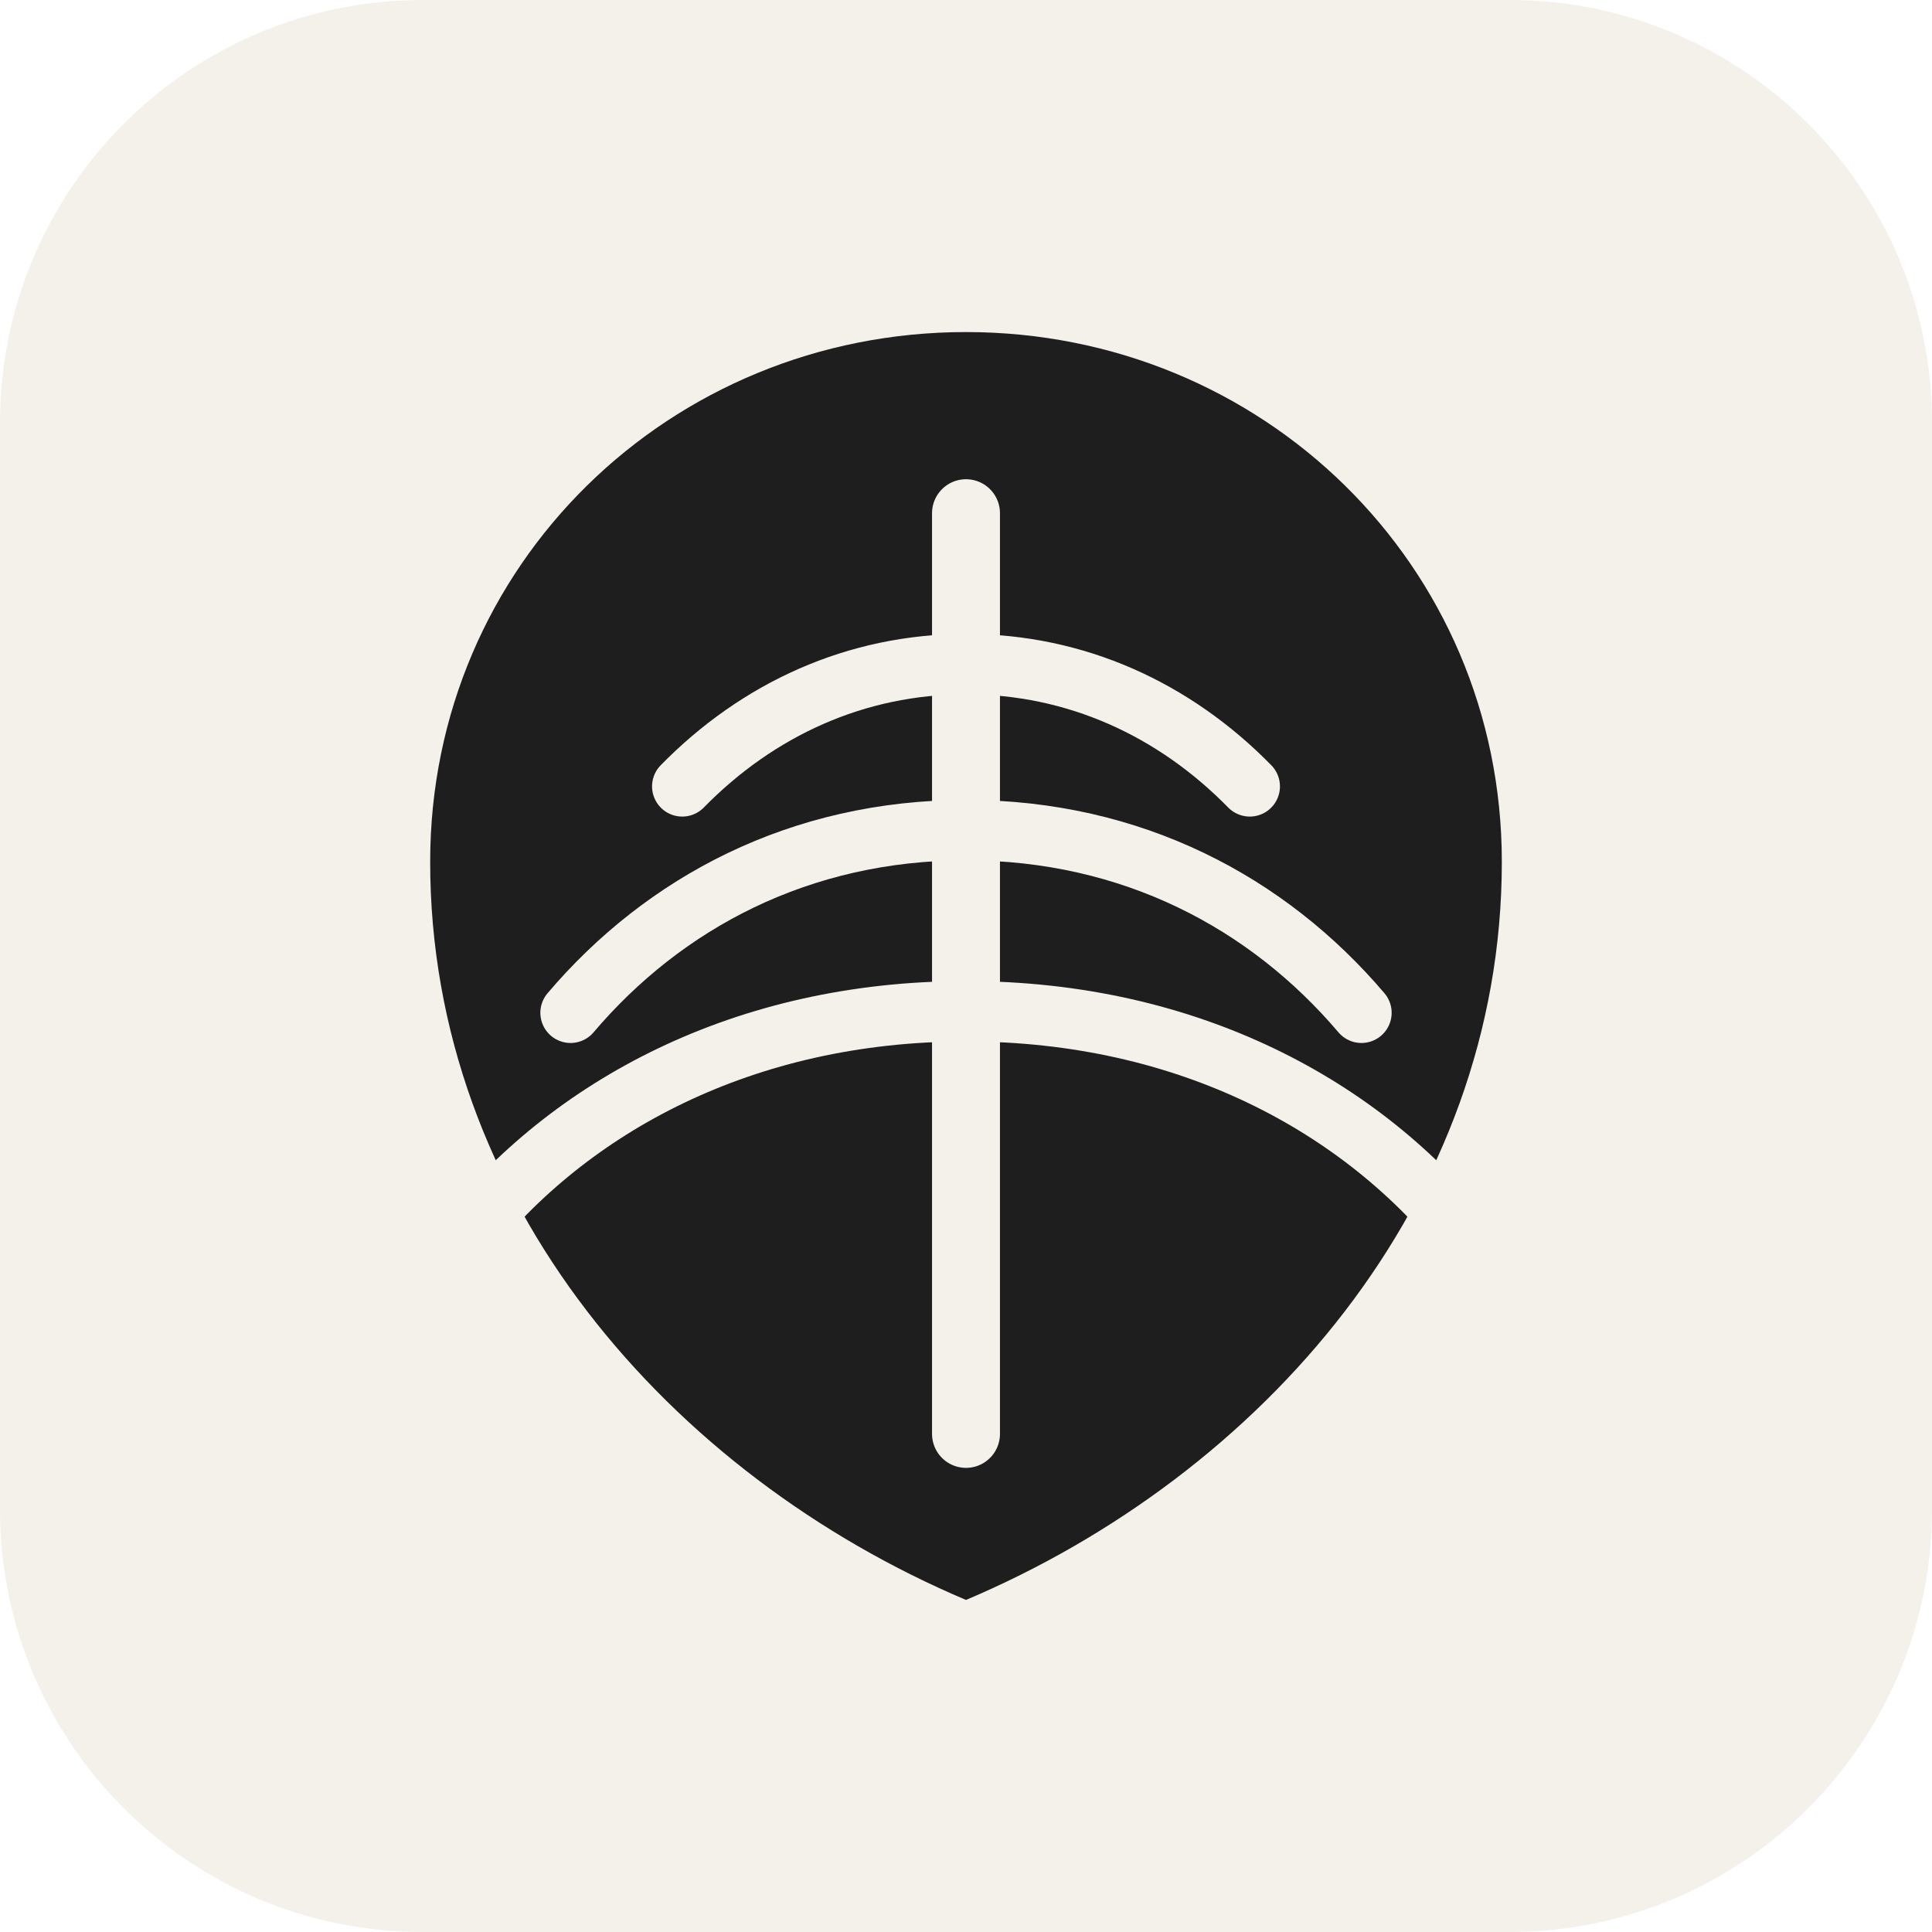
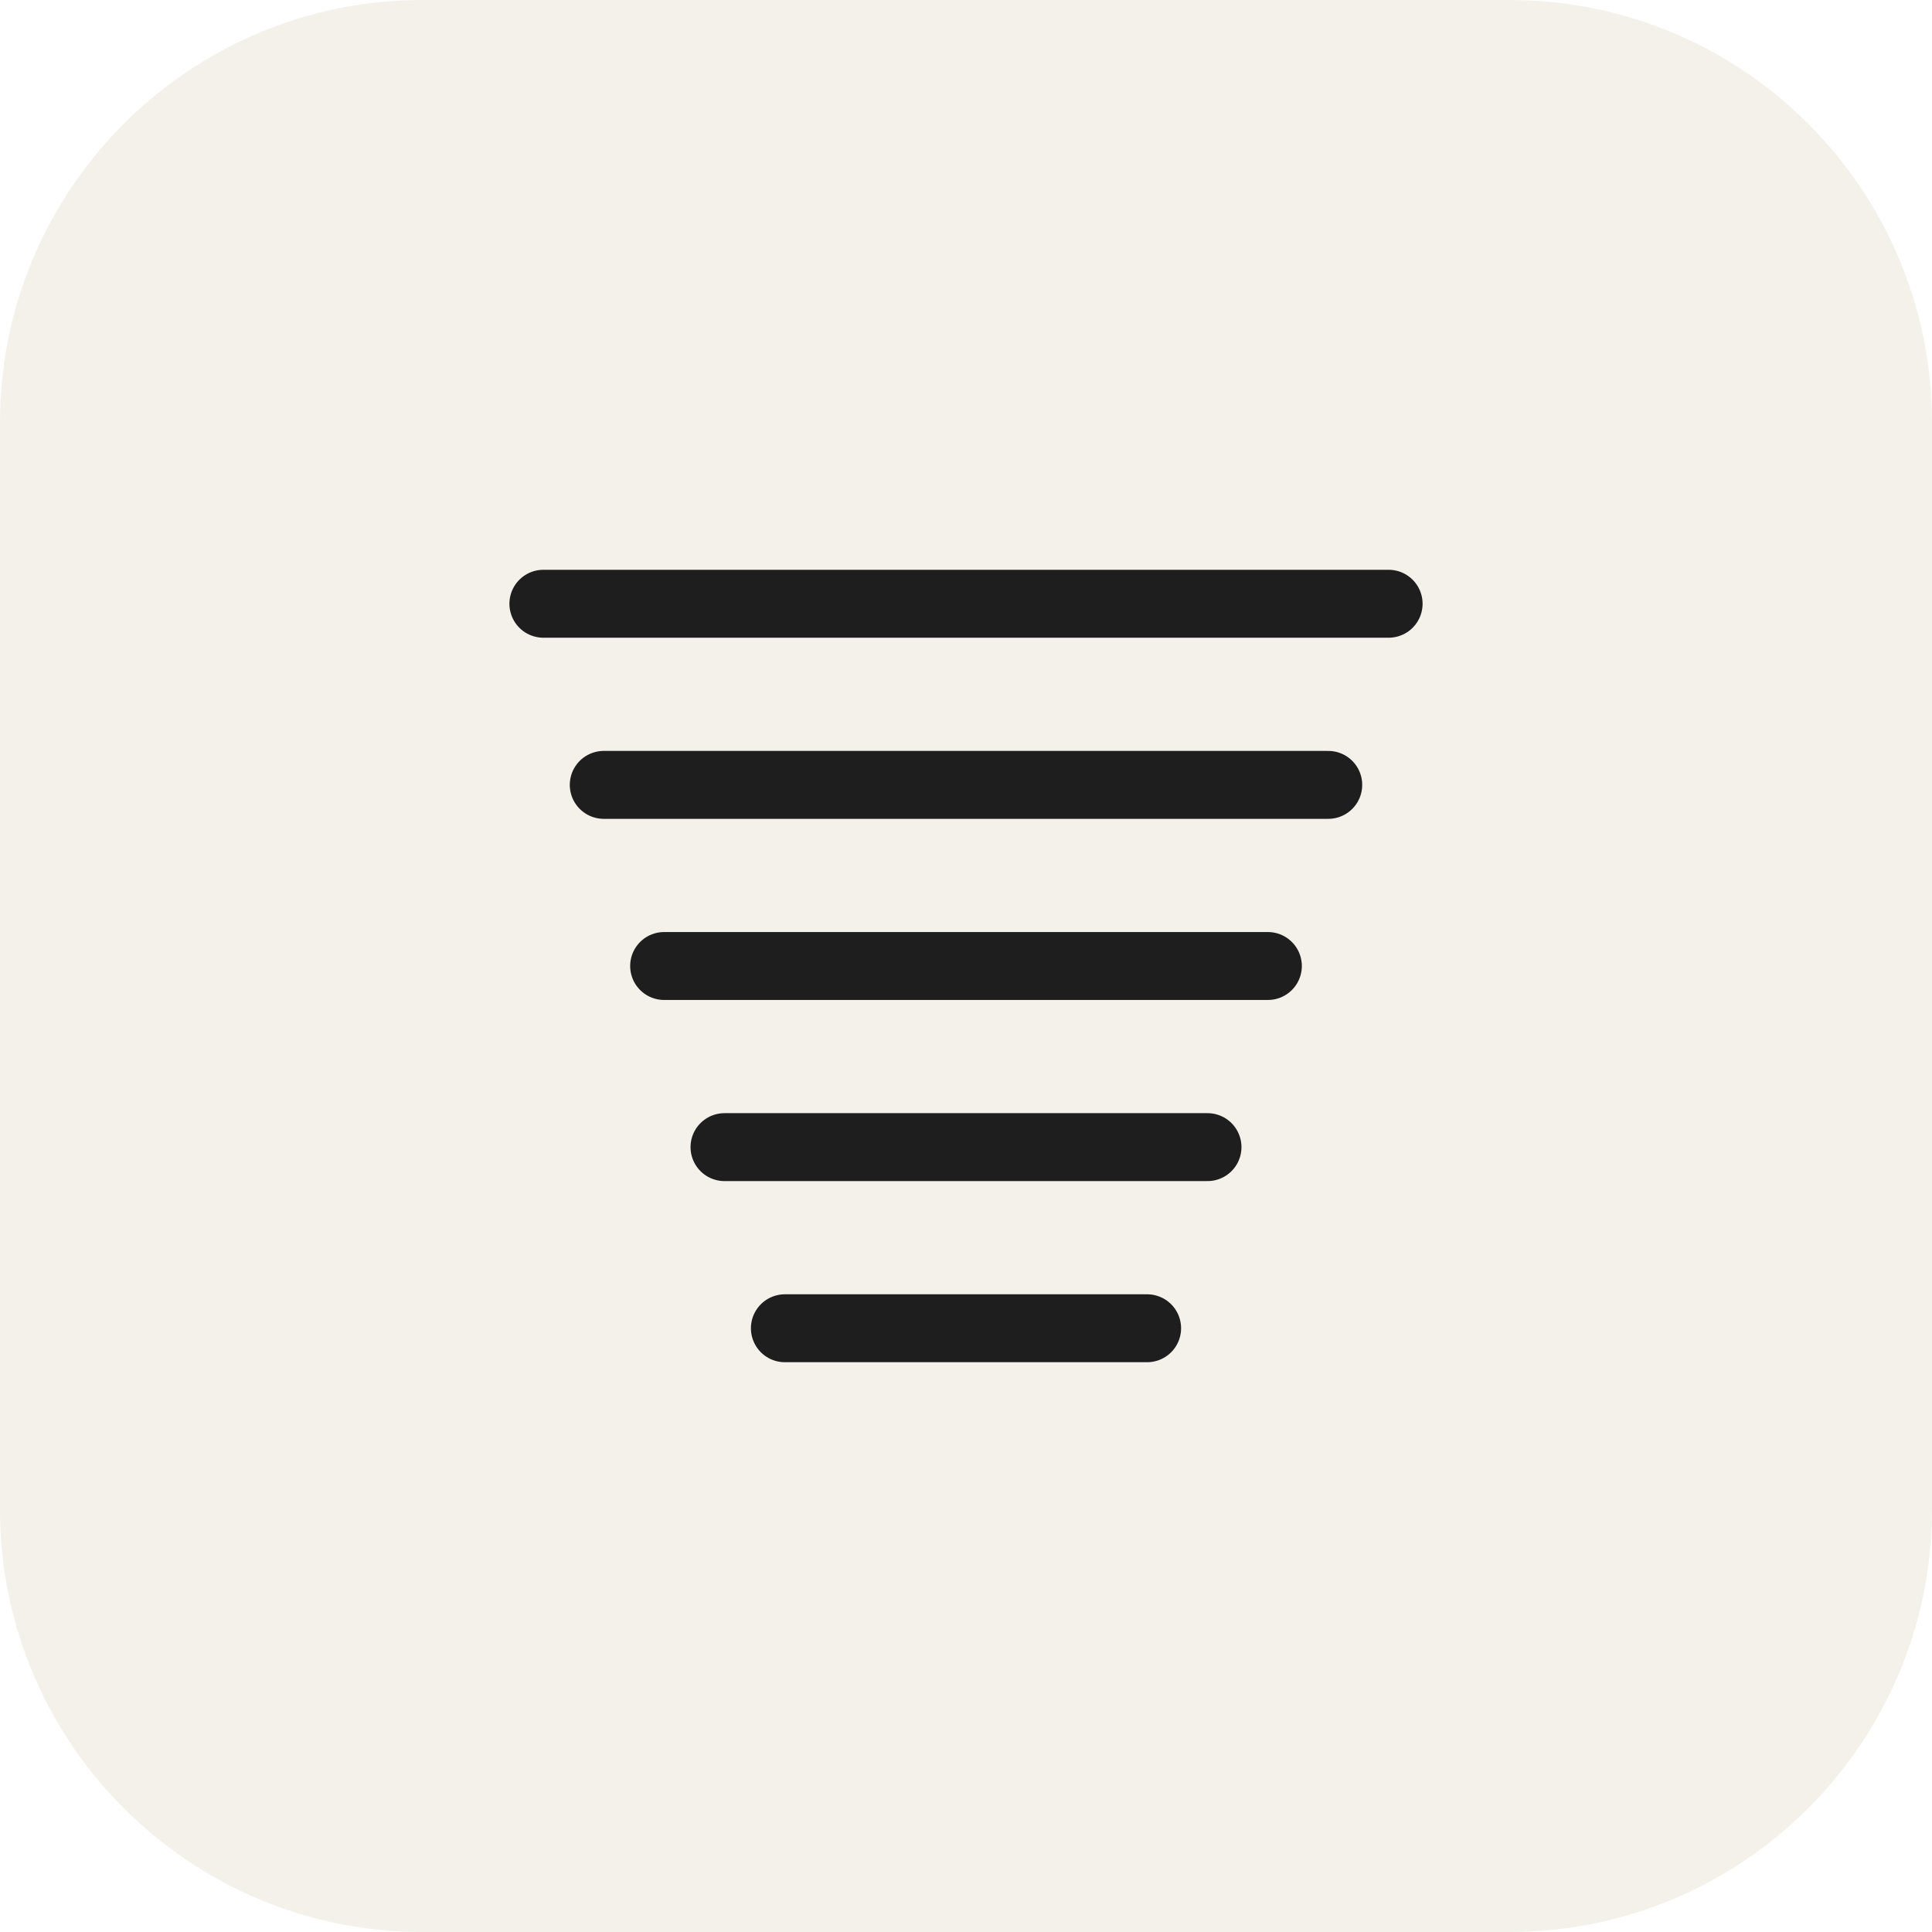
<svg xmlns="http://www.w3.org/2000/svg" width="128" height="128" viewBox="0 0 128 128" fill="none">
  <rect width="128" height="128" rx="28" fill="#F4F1EA" />
-   <path d="M64 22C44.4 22 28.5 37.4 28.5 57.1C28.5 79.6 44.4 97.7 64 106C83.6 97.7 99.5 79.6 99.5 57.1C99.5 37.4 83.6 22 64 22Z" fill="#1E1E1E" />
-   <path d="M64 34V95" stroke="#F4F1EA" stroke-width="4.5" stroke-linecap="round" />
-   <path d="M64 44C56.7 44 50.2 47 45.2 52.1" stroke="#F4F1EA" stroke-width="4" stroke-linecap="round" />
-   <path d="M64 55C53 55 44 59.8 37.8 67.1" stroke="#F4F1EA" stroke-width="4" stroke-linecap="round" />
-   <path d="M64 67C49.3 67 37.7 73.3 30.7 82.2" stroke="#F4F1EA" stroke-width="4" stroke-linecap="round" />
-   <path d="M64 44C71.3 44 77.8 47 82.8 52.1" stroke="#F4F1EA" stroke-width="4" stroke-linecap="round" />
-   <path d="M64 55C75 55 84 59.8 90.2 67.1" stroke="#F4F1EA" stroke-width="4" stroke-linecap="round" />
-   <path d="M64 67C78.7 67 90.3 73.3 97.3 82.2" stroke="#F4F1EA" stroke-width="4" stroke-linecap="round" />
+   <line x1="36" y1="40" x2="92" y2="40" stroke="#1E1E1E" stroke-width="4.5" stroke-linecap="round" />
+   <line x1="40" y1="52" x2="88" y2="52" stroke="#1E1E1E" stroke-width="4.5" stroke-linecap="round" />
+   <line x1="44" y1="64" x2="84" y2="64" stroke="#1E1E1E" stroke-width="4.5" stroke-linecap="round" />
+   <line x1="48" y1="76" x2="80" y2="76" stroke="#1E1E1E" stroke-width="4.5" stroke-linecap="round" />
+   <line x1="52" y1="88" x2="76" y2="88" stroke="#1E1E1E" stroke-width="4.5" stroke-linecap="round" />
</svg>
